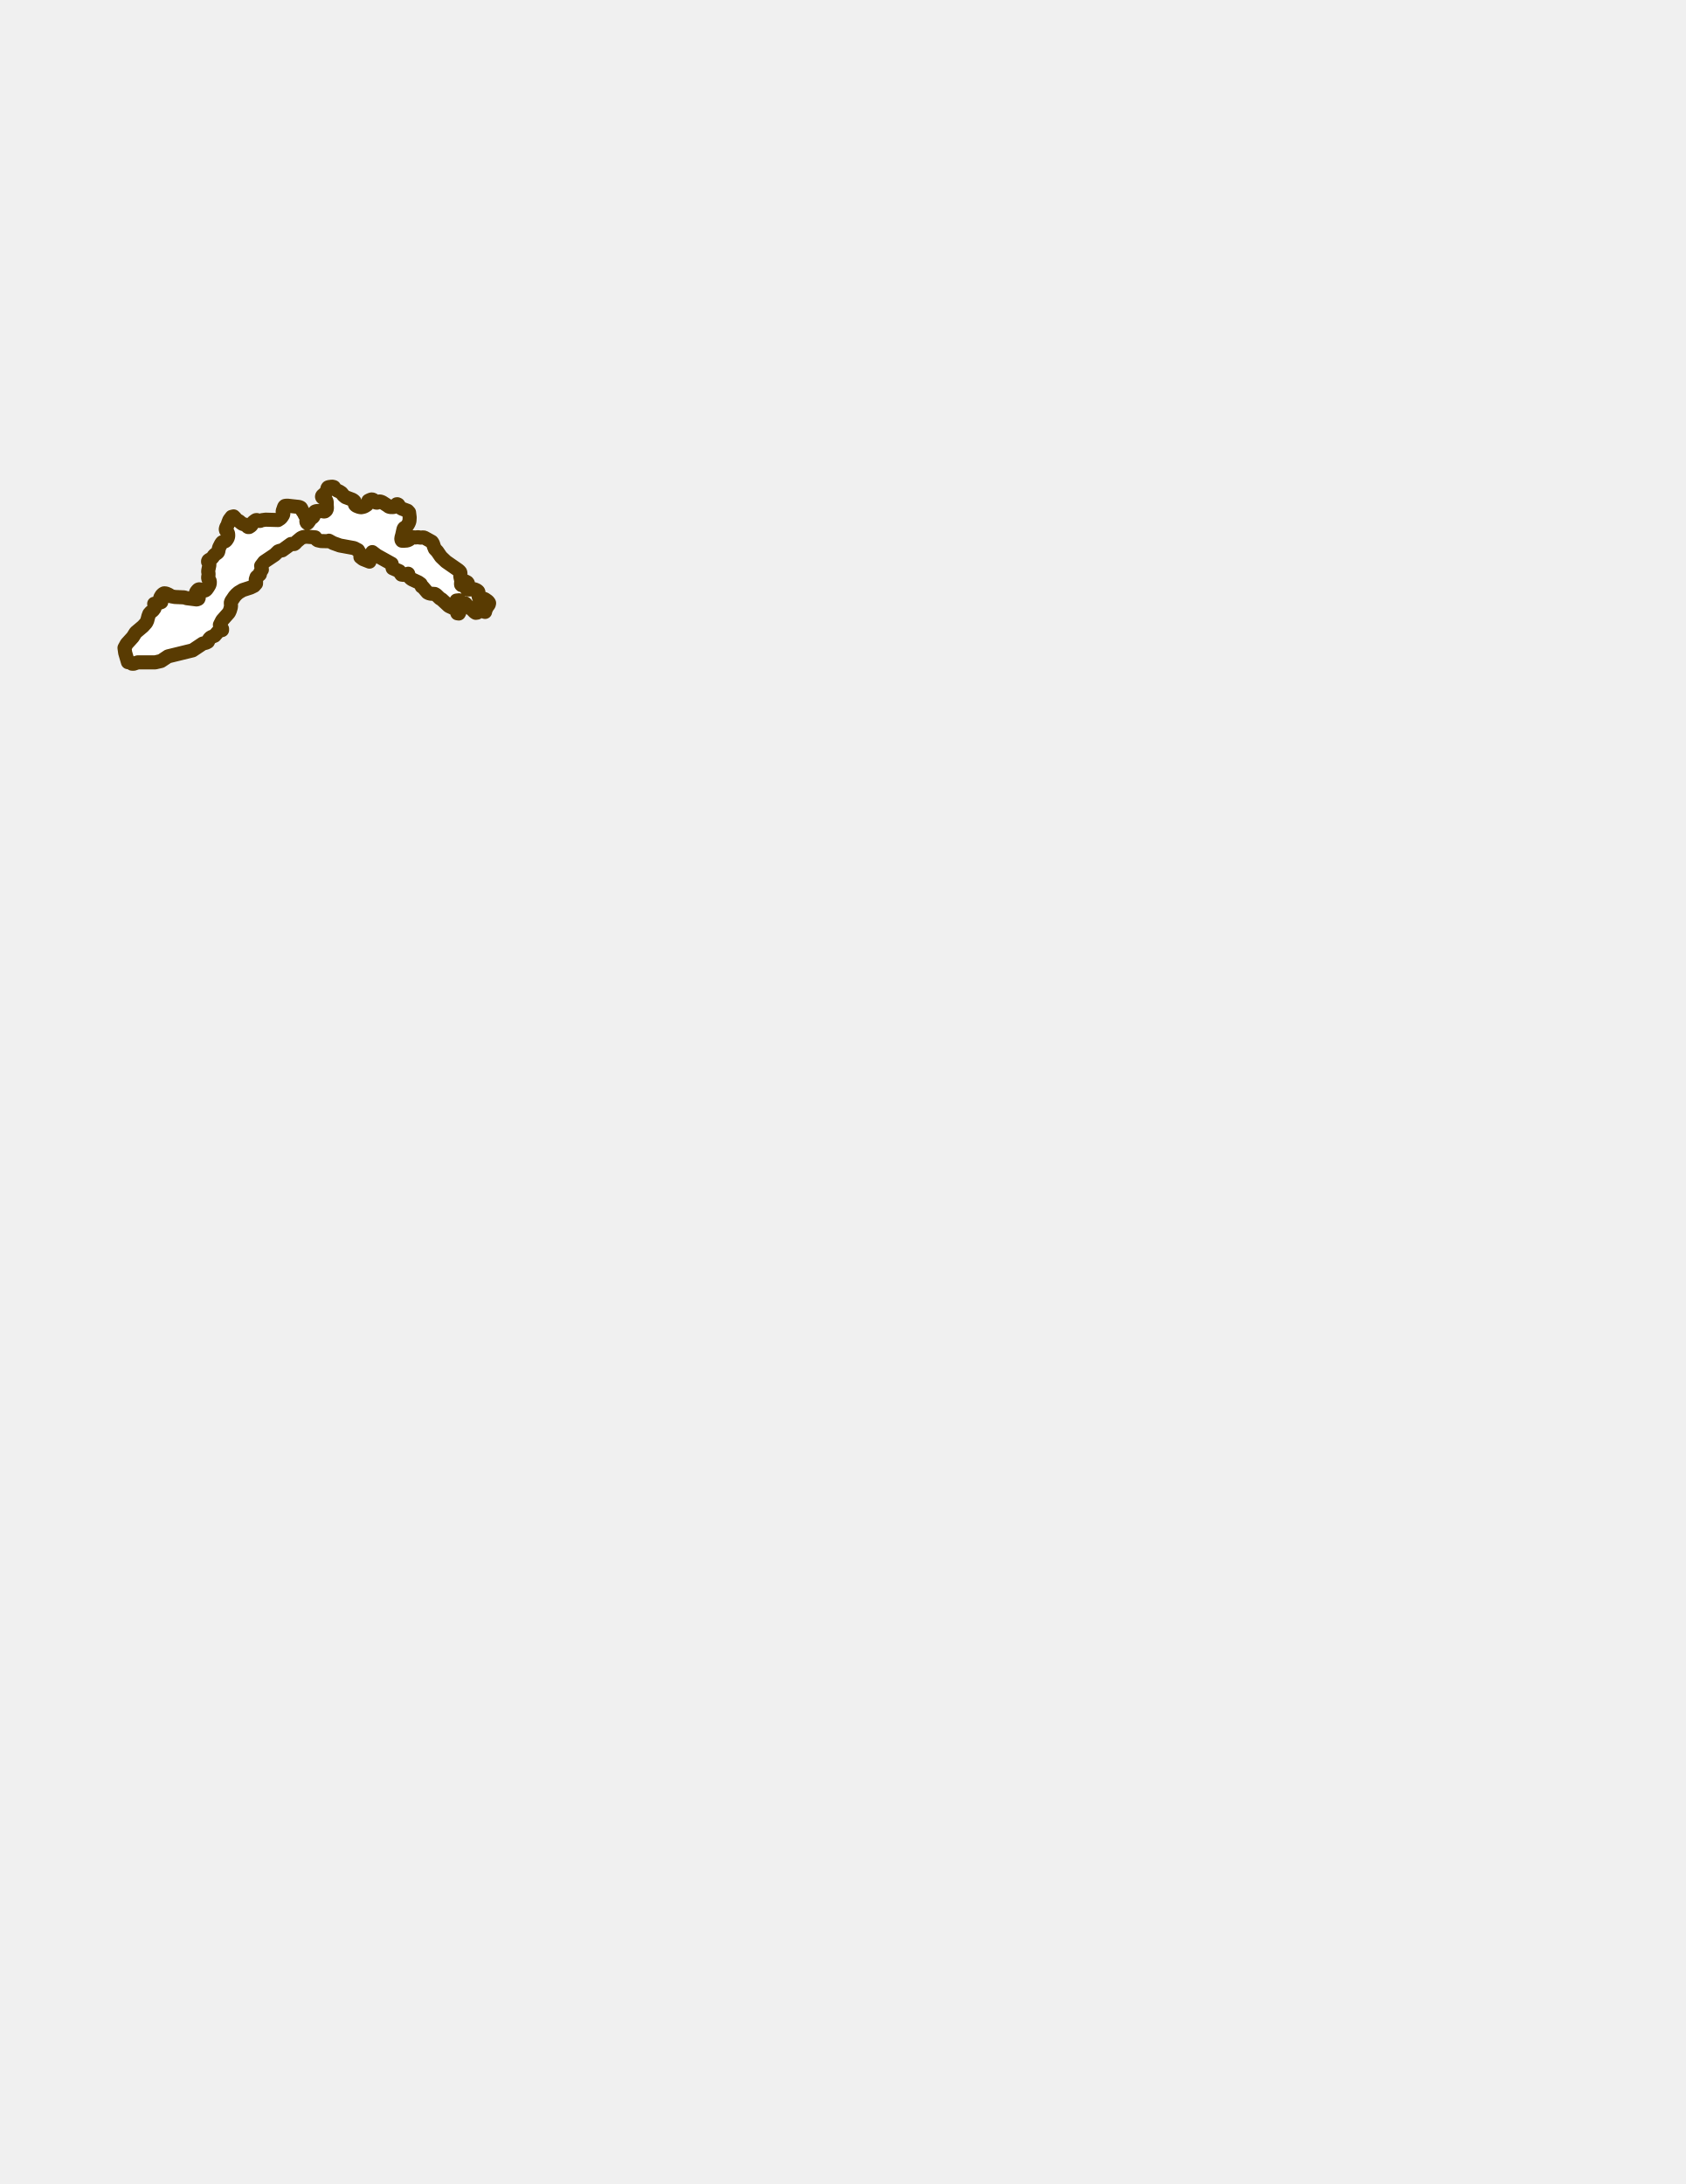
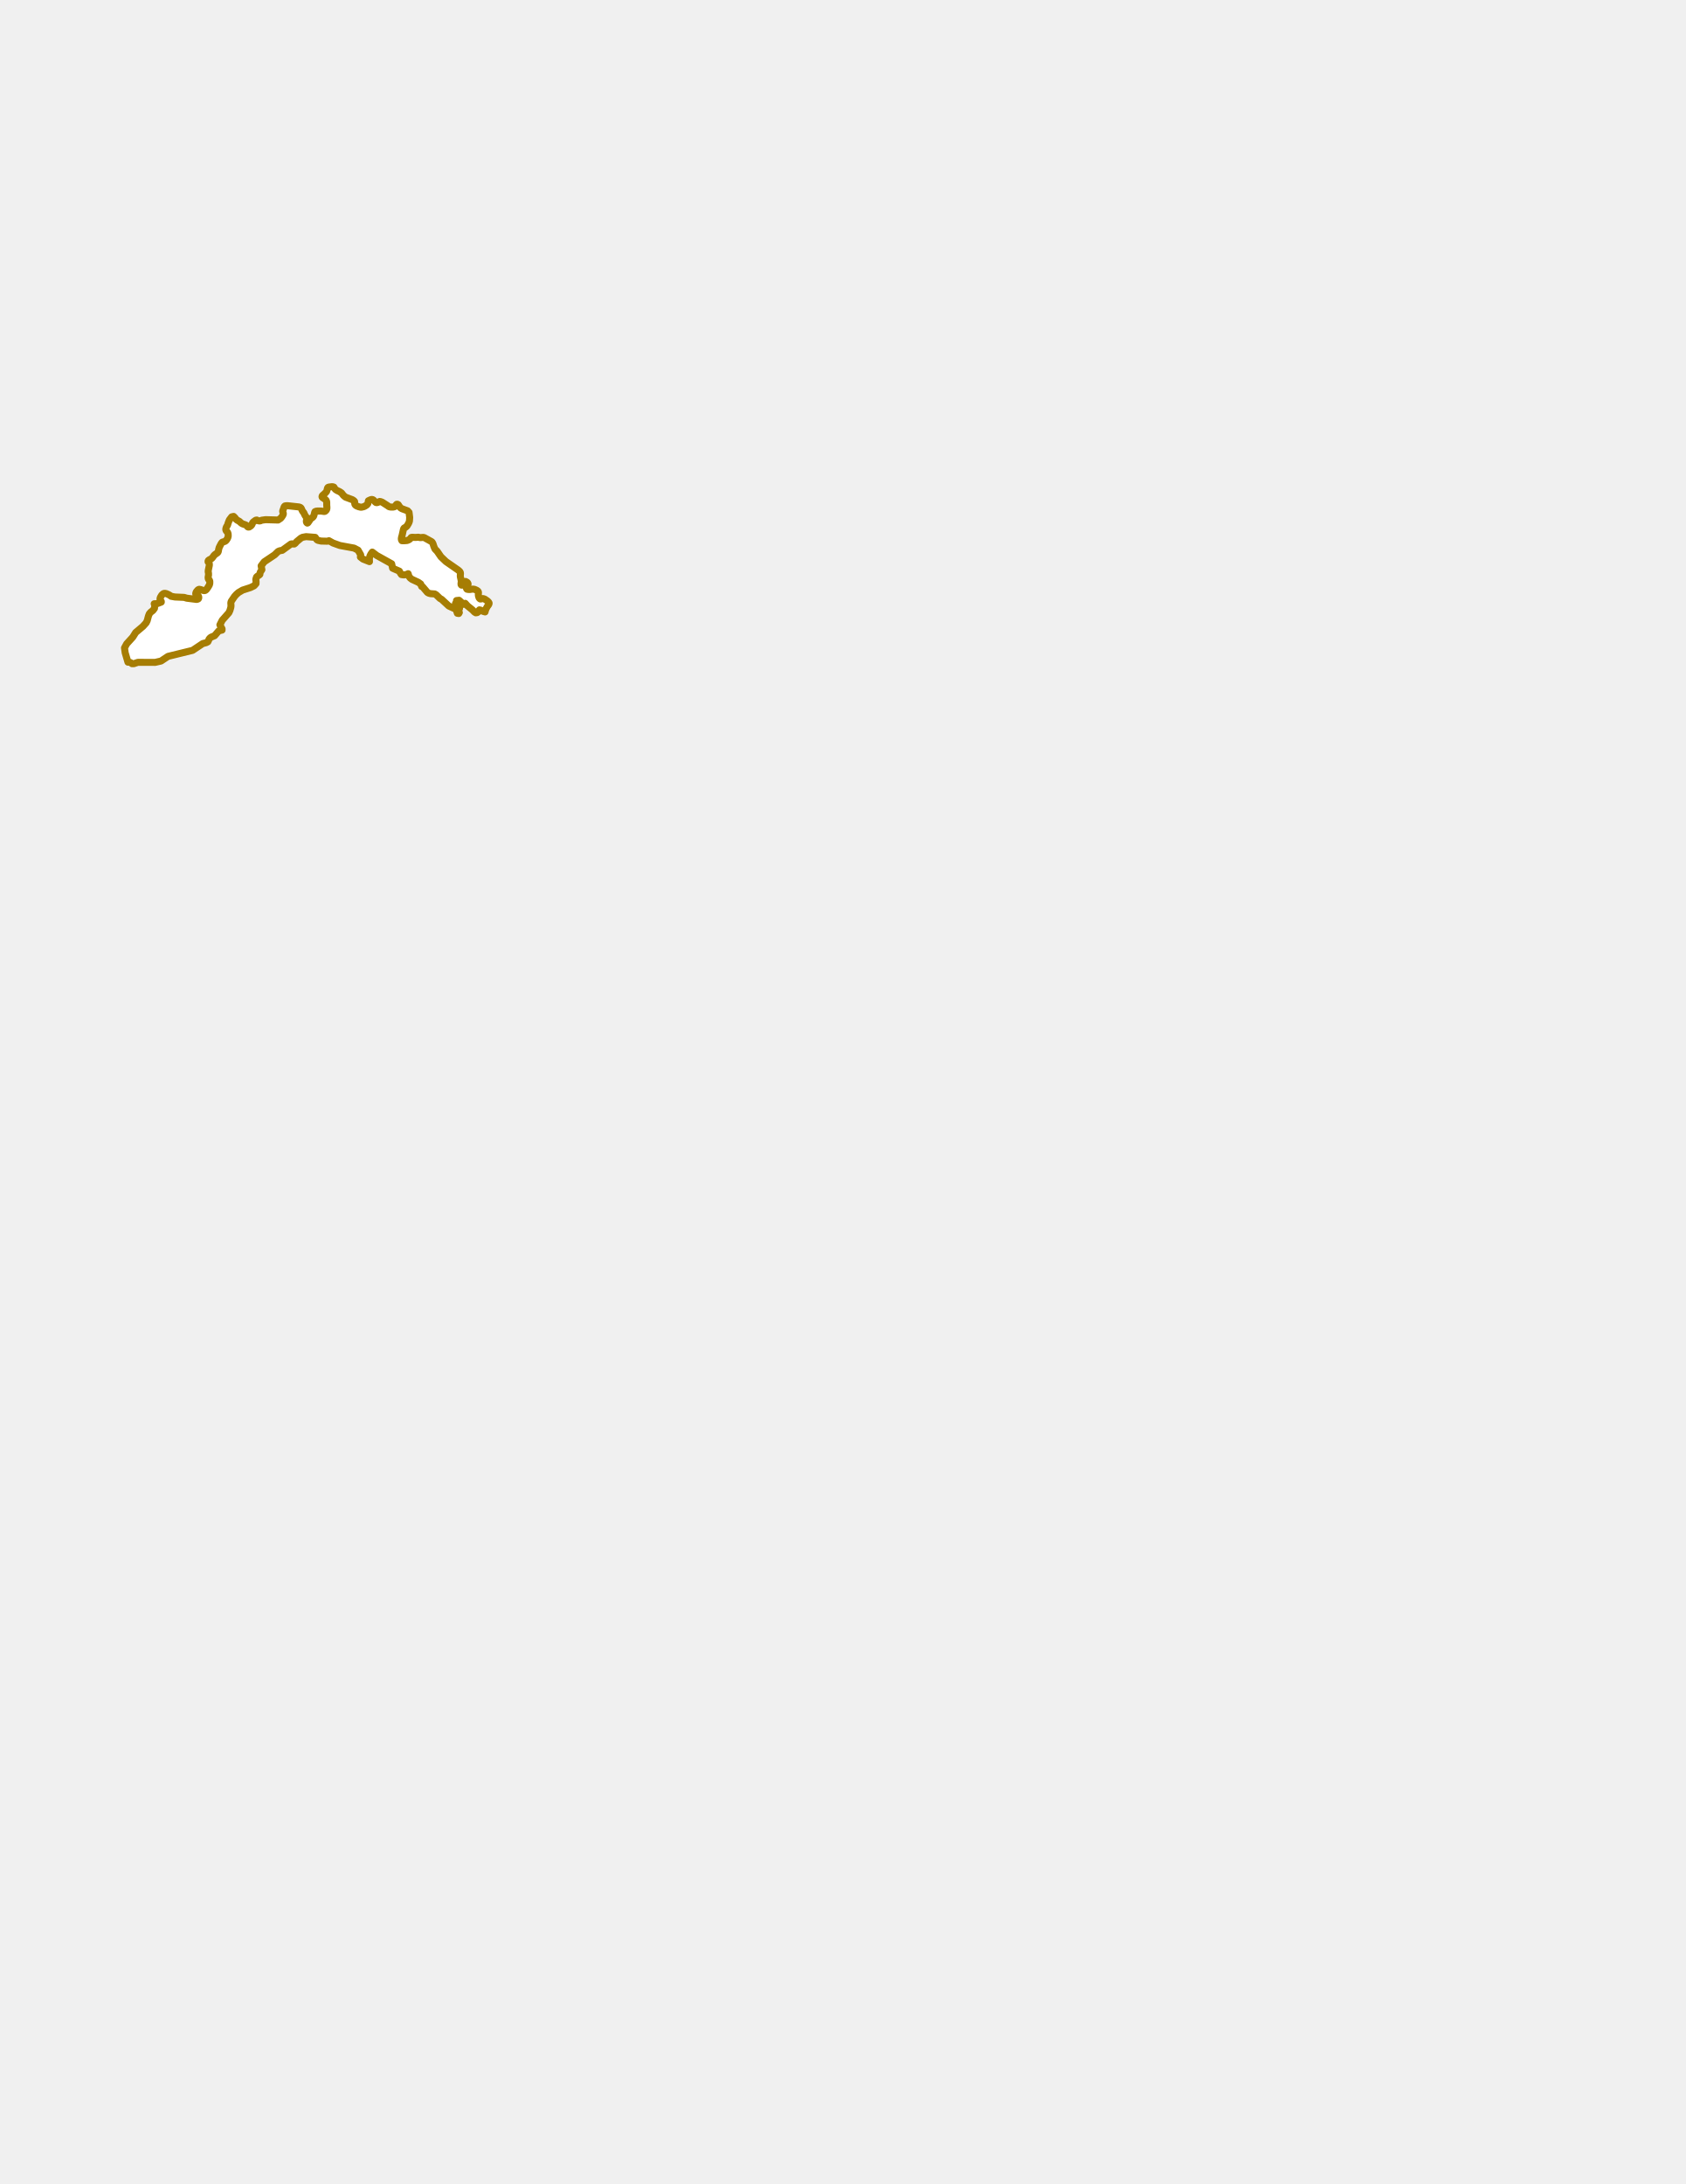
<svg xmlns="http://www.w3.org/2000/svg" version="1.1" id="svg2" width="359.309" height="465.449" viewBox="0 0 359.309 465.449">
  <defs id="defs6" />
  <g id="g8" transform="matrix(1.333333,0,0,-1.333333,-300.3667,586.0866)">
-     <path d="m 303.368,343.333 -0.175,0.17 -0.42,0.292 -0.221,0.081 -0.172,0.019 -0.183,-0.056 -0.154,-0.013 -0.105,0.074 -0.095,0.132 -0.091,0.293 -0.018,0.186 0.004,0.159 0.014,0.124 -0.004,0.124 -0.038,0.1 -0.102,0.108 -0.161,0.103 -0.319,0.137 -0.19,0.032 -0.161,10e-4 -0.413,-0.061 -0.221,0.007 -0.217,0.04 -0.049,0.046 -0.039,0.077 0.025,0.165 0.038,0.118 0.161,0.308 0.032,0.114 -0.039,0.138 -0.098,0.131 -0.26,0.143 -0.133,-0.002 -0.098,-0.057 -0.197,-0.39 -0.063,-0.08 -0.073,-0.062 -0.091,0.01 -0.063,0.074 -0.014,0.163 0.035,0.267 0.003,0.129 -0.014,0.119 -0.129,0.59 -0.007,0.129 0.003,0.132 0.014,0.135 0.004,0.132 -0.018,0.119 -0.032,0.105 -0.126,0.146 -0.196,0.169 -1.943,1.35 -0.803,0.766 -0.599,0.874 -0.365,0.379 -0.176,0.427 -0.13,0.408 -0.098,0.187 -0.098,0.127 -1.195,0.662 -0.172,0.037 -0.463,-0.039 -0.322,0.065 -0.456,-0.035 -0.533,0.03 -0.15,-0.037 -0.127,-0.176 -0.102,-0.092 -0.098,-0.071 -0.092,-0.049 -0.245,-0.096 -0.518,-0.038 -0.296,0.009 -0.056,0.088 -0.042,0.176 0.021,0.187 0.032,0.153 0.073,0.246 0.212,0.952 0.038,0.103 0.053,0.093 0.077,0.067 0.102,0.04 0.14,0.098 0.161,0.153 0.238,0.392 0.098,0.222 0.056,0.187 0.035,0.557 -0.101,0.809 -0.235,0.255 -0.888,0.329 -0.203,0.117 -0.147,0.149 -0.256,0.388 -0.14,0.067 -0.105,-0.008 -0.07,-0.068 -0.175,-0.261 -0.13,-0.069 -0.194,-0.049 -0.399,0.005 -0.196,0.037 -0.14,0.065 -0.074,0.07 -0.915,0.589 -0.26,0.105 -0.182,0.024 -0.229,-0.124 -0.189,-0.064 -0.126,0.011 -0.105,0.046 -0.186,0.215 -0.175,0.168 -0.147,0.06 -0.137,0.01 -0.228,-0.075 -0.267,-0.131 -0.087,-0.457 -0.168,-0.21 -0.284,-0.182 -0.214,-0.1 -0.348,-0.079 -0.133,-0.005 -0.315,0.076 -0.308,0.122 -0.116,0.064 -0.091,0.075 -0.067,0.078 -0.038,0.098 -0.018,0.123 -0.018,0.272 -0.137,0.152 -0.235,0.147 -1.087,0.408 -0.315,0.263 -0.322,0.407 -0.312,0.207 -0.383,0.178 -0.182,0.113 -0.13,0.099 -0.203,0.329 -0.14,0.055 -0.19,0.014 -0.488,-0.062 -0.126,-0.054 -0.056,-0.069 -0.031,-0.07 -0.102,-0.408 -0.035,-0.086 -0.031,-0.054 -0.249,-0.273 -0.387,-0.341 -0.049,-0.086 -0.017,-0.095 0.031,-0.09 0.07,-0.069 0.275,-0.166 0.234,-0.198 0.057,-0.084 0.045,-0.102 0.028,-0.115 0.011,-0.132 0.003,-0.424 0.021,-0.262 0.004,-0.132 -0.007,-0.131 -0.039,-0.142 -0.081,-0.138 -0.178,-0.152 -0.133,-0.031 -0.46,0.071 -0.568,0.011 -0.259,-0.031 -0.169,-0.068 -0.049,-0.095 -0.12,-0.472 -0.038,-0.109 -0.049,-0.095 -0.063,-0.083 -0.074,-0.072 -0.336,-0.247 -0.063,-0.078 -0.119,-0.21 -0.21,-0.299 -0.063,-0.059 -0.057,-0.013 -0.06,0.04 -0.053,0.078 -0.031,0.103 v 0.12 l 0.063,0.351 -0.014,0.118 -0.042,0.1 -0.175,0.246 -0.109,0.191 -0.13,0.295 -0.189,0.241 -0.105,0.193 -0.088,0.205 -0.049,0.093 -0.063,0.083 -0.126,0.069 -0.183,0.055 -1.781,0.195 -0.249,-0.005 -0.182,-0.033 -0.08,-0.069 -0.053,-0.087 -0.08,-0.218 -0.032,-0.111 -0.082,-0.211 -0.031,-0.109 -0.007,-0.106 0.035,-0.101 0.038,-0.092 0.028,-0.105 -0.007,-0.107 -0.038,-0.105 -0.049,-0.098 -0.172,-0.265 -0.168,-0.198 -0.406,-0.269 -1.986,0.058 -0.634,-0.089 -0.231,-0.106 -0.18,-0.005 -0.164,0.039 -0.196,0.099 -0.12,-0.006 -0.101,-0.041 -0.326,-0.246 -0.067,-0.069 -0.052,-0.066 -0.035,-0.053 -0.035,-0.095 -0.028,-0.097 -0.082,-0.133 -0.119,-0.132 -0.266,-0.172 -0.144,-0.01 -0.101,0.049 -0.06,0.086 -0.063,0.075 -0.074,0.069 -0.192,0.093 -0.422,0.143 -0.112,0.06 -0.172,0.129 -0.22,0.205 -0.361,0.201 -0.168,0.131 -0.156,0.225 -0.238,0.237 -0.308,-0.072 -0.343,-0.45 -0.06,-0.115 -0.154,-0.393 -0.103,-0.349 -0.182,-0.308 -0.074,-0.209 -0.028,-0.158 0.018,-0.122 0.042,-0.103 0.06,-0.083 0.14,-0.148 0.066,-0.127 0.05,-0.168 0.011,-0.342 -0.046,-0.199 -0.081,-0.193 -0.165,-0.252 -0.077,-0.083 -0.077,-0.068 -0.081,-0.049 -0.339,-0.103 -0.092,-0.039 -0.112,-0.132 -0.115,-0.189 -0.254,-0.503 -0.084,-0.301 -0.059,-0.332 -0.056,-0.132 -0.081,-0.092 -0.427,-0.303 -0.151,-0.161 -0.158,-0.228 -0.137,-0.165 -0.154,-0.127 -0.249,-0.116 -0.165,-0.12 -0.056,-0.116 v -0.113 l 0.06,-0.08 0.08,-0.066 0.053,-0.154 0.01,-0.224 -0.157,-0.764 -0.028,-0.212 0.007,-0.122 0.028,-0.115 0.017,-0.166 v -0.21 l -0.063,-0.354 0.014,-0.194 0.046,-0.126 0.084,-0.064 0.073,-0.109 0.049,-0.154 v -0.297 l -0.035,-0.167 -0.049,-0.141 -0.217,-0.361 -0.235,-0.334 -0.143,-0.12 -0.06,-0.034 -0.073,-0.024 -0.114,-0.005 -0.22,0.049 -0.312,0.12 -0.228,0.04 -0.136,-0.041 -0.109,-0.09 -0.21,-0.25 -0.079,-0.172 -0.028,-0.159 0.035,-0.102 0.065,-0.082 0.091,-0.054 0.178,-0.079 0.053,-0.054 0.046,-0.09 0.017,-0.172 -0.024,-0.101 -0.043,-0.073 -0.126,-0.065 -0.161,-0.035 -1.561,0.197 -0.427,0.13 -1.473,0.065 -0.611,0.112 -0.073,0.071 -0.312,0.191 -0.368,0.162 -0.21,0.044 -0.162,-0.003 -0.095,-0.045 -0.084,-0.057 -0.151,-0.139 -0.066,-0.078 -0.168,-0.284 -0.039,-0.091 -0.028,-0.105 -0.014,-0.11 0.014,-0.112 0.039,-0.107 0.059,-0.081 0.084,-0.058 0.011,-0.067 -0.004,-0.06 -0.648,-0.246 -0.483,-0.023 0.09,-0.192 -0.045,-0.543 -0.252,-0.337 -0.327,-0.251 -0.247,-0.278 -0.145,-0.382 -0.187,-0.702 -0.175,-0.361 -0.505,-0.561 -1.167,-0.985 -0.456,-0.729 -0.978,-1.079 -0.353,-0.648 0.11,-0.789 0.442,-1.498 0.239,-0.002 0.234,-0.097 0.178,-0.142 h 0.294 l 0.631,0.213 2.778,-0.003 0.94,0.219 1.113,0.74 3.929,0.964 1.621,1.083 0.548,0.142 0.272,0.144 0.119,0.248 0.055,0.157 0.138,0.174 0.173,0.145 0.589,0.245 0.665,0.778 0.526,0.122 v 0.192 l -0.345,0.645 0.371,0.733 1.067,1.208 0.169,0.375 0.14,0.479 0.027,0.245 -0.027,0.502 0.071,0.227 0.528,0.777 0.294,0.326 0.342,0.298 0.651,0.383 1.264,0.41 0.568,0.278 0.309,0.35 0.007,0.332 -0.046,0.344 0.121,0.377 0.122,0.114 0.342,0.231 0.068,0.075 0.026,0.224 0.066,0.177 0.232,0.351 -0.118,0.614 0.487,0.642 1.677,1.125 0.554,0.539 0.268,0.107 0.386,0.069 1.387,1.006 0.173,0.028 0.184,-0.027 0.173,-0.001 0.152,0.108 0.237,0.272 0.655,0.544 0.28,0.151 0.57,0.105 1.46,-0.115 0.243,-0.356 0.172,-0.116 0.521,-0.118 1.042,-0.026 0.206,0.083 0.661,-0.37 1.092,-0.395 2.278,-0.419 0.633,-0.335 0.419,-0.734 -0.044,-0.361 0.416,-0.323 1.031,-0.408 -0.02,0.489 0.088,0.396 0.166,0.334 0.217,0.304 0.724,-0.545 2.373,-1.321 0.154,-0.712 1.081,-0.472 0.155,-0.299 0.171,-0.244 0.386,-0.056 0.421,0.066 0.269,0.127 0.121,-0.407 0.21,-0.285 0.275,-0.207 1.023,-0.474 0.373,-0.268 0.156,-0.398 0.142,-0.038 0.789,-0.925 0.224,-0.115 0.276,-0.071 0.662,-0.047 0.228,-0.134 0.613,-0.59 0.252,-0.134 1.151,-1.067 1.085,-0.503 0.149,-0.247 0.132,-0.413 0.232,-0.036 0.086,0.161 -0.296,0.181 0.127,0.26 0.062,0.094 0.133,0.092 v 0.194 l -0.212,0.071 -0.171,0.128 -0.138,0.19 -0.11,0.253 0.099,0.067 0.105,0.094 0.105,0.054 -0.154,0.232 0.413,0.043 0.725,-0.651 0.252,0.161 0.369,-0.41 0.758,-0.612 0.357,-0.367 0.206,-0.125 0.224,0.033 0.182,0.13 0.077,0.176 0.1,0.134 0.226,-0.054 0.368,-0.187 0.308,-0.088 10e-4,0.006 0.007,0.04 0.039,0.151 0.059,0.172 0.07,0.168 0.161,0.298 0.2,0.267 0.053,0.094 0.042,0.102 0.01,0.118 -0.084,0.159" style="fill:#ffffff;fill-opacity:1;fill-rule:evenodd;stroke:none;stroke-width:0.1" id="path50" />
-     <path d="m 303.368,343.333 -0.175,0.17 -0.42,0.292 -0.221,0.081 -0.172,0.019 -0.183,-0.056 -0.154,-0.013 -0.105,0.074 -0.095,0.132 -0.091,0.293 -0.018,0.186 0.004,0.159 0.014,0.124 -0.004,0.124 -0.038,0.1 -0.102,0.108 -0.161,0.103 -0.319,0.137 -0.19,0.032 -0.161,10e-4 -0.413,-0.061 -0.221,0.007 -0.217,0.04 -0.049,0.046 -0.039,0.077 0.025,0.165 0.038,0.118 0.161,0.308 0.032,0.114 -0.039,0.138 -0.098,0.131 -0.26,0.143 -0.133,-0.002 -0.098,-0.057 -0.197,-0.39 -0.063,-0.08 -0.073,-0.062 -0.091,0.01 -0.063,0.074 -0.014,0.163 0.035,0.267 0.003,0.129 -0.014,0.119 -0.129,0.59 -0.007,0.129 0.003,0.132 0.014,0.135 0.004,0.132 -0.018,0.119 -0.032,0.105 -0.126,0.146 -0.196,0.169 -1.943,1.35 -0.803,0.766 -0.599,0.874 -0.365,0.379 -0.176,0.427 -0.13,0.408 -0.098,0.187 -0.098,0.127 -1.195,0.662 -0.172,0.037 -0.463,-0.039 -0.322,0.065 -0.456,-0.035 -0.533,0.03 -0.15,-0.037 -0.127,-0.176 -0.102,-0.092 -0.098,-0.071 -0.092,-0.049 -0.245,-0.096 -0.518,-0.038 -0.296,0.009 -0.056,0.088 -0.042,0.176 0.021,0.187 0.032,0.153 0.073,0.246 0.212,0.952 0.038,0.103 0.053,0.093 0.077,0.067 0.102,0.04 0.14,0.098 0.161,0.153 0.238,0.392 0.098,0.222 0.056,0.187 0.035,0.557 -0.101,0.809 -0.235,0.255 -0.888,0.329 -0.203,0.117 -0.147,0.149 -0.256,0.388 -0.14,0.067 -0.105,-0.008 -0.07,-0.068 -0.175,-0.261 -0.13,-0.069 -0.194,-0.049 -0.399,0.005 -0.196,0.037 -0.14,0.065 -0.074,0.07 -0.915,0.589 -0.26,0.105 -0.182,0.024 -0.229,-0.124 -0.189,-0.064 -0.126,0.011 -0.105,0.046 -0.186,0.215 -0.175,0.168 -0.147,0.06 -0.137,0.01 -0.228,-0.075 -0.267,-0.131 -0.087,-0.457 -0.168,-0.21 -0.284,-0.182 -0.214,-0.1 -0.348,-0.079 -0.133,-0.005 -0.315,0.076 -0.308,0.122 -0.116,0.064 -0.091,0.075 -0.067,0.078 -0.038,0.098 -0.018,0.123 -0.018,0.272 -0.137,0.152 -0.235,0.147 -1.087,0.408 -0.315,0.263 -0.322,0.407 -0.312,0.207 -0.383,0.178 -0.182,0.113 -0.13,0.099 -0.203,0.329 -0.14,0.055 -0.19,0.014 -0.488,-0.062 -0.126,-0.054 -0.056,-0.069 -0.031,-0.07 -0.102,-0.408 -0.035,-0.086 -0.031,-0.054 -0.249,-0.273 -0.387,-0.341 -0.049,-0.086 -0.017,-0.095 0.031,-0.09 0.07,-0.069 0.275,-0.166 0.234,-0.198 0.057,-0.084 0.045,-0.102 0.028,-0.115 0.011,-0.132 0.003,-0.424 0.021,-0.262 0.004,-0.132 -0.007,-0.131 -0.039,-0.142 -0.081,-0.138 -0.178,-0.152 -0.133,-0.031 -0.46,0.071 -0.568,0.011 -0.259,-0.031 -0.169,-0.068 -0.049,-0.095 -0.12,-0.472 -0.038,-0.109 -0.049,-0.095 -0.063,-0.083 -0.074,-0.072 -0.336,-0.247 -0.063,-0.078 -0.119,-0.21 -0.21,-0.299 -0.063,-0.059 -0.057,-0.013 -0.06,0.04 -0.053,0.078 -0.031,0.103 v 0.12 l 0.063,0.351 -0.014,0.118 -0.042,0.1 -0.175,0.246 -0.109,0.191 -0.13,0.295 -0.189,0.241 -0.105,0.193 -0.088,0.205 -0.049,0.093 -0.063,0.083 -0.126,0.069 -0.183,0.055 -1.781,0.195 -0.249,-0.005 -0.182,-0.033 -0.08,-0.069 -0.053,-0.087 -0.08,-0.218 -0.032,-0.111 -0.082,-0.211 -0.031,-0.109 -0.007,-0.106 0.035,-0.101 0.038,-0.092 0.028,-0.105 -0.007,-0.107 -0.038,-0.105 -0.049,-0.098 -0.172,-0.265 -0.168,-0.198 -0.406,-0.269 -1.986,0.058 -0.634,-0.089 -0.231,-0.106 -0.18,-0.005 -0.164,0.039 -0.196,0.099 -0.12,-0.006 -0.101,-0.041 -0.326,-0.246 -0.067,-0.069 -0.052,-0.066 -0.035,-0.053 -0.035,-0.095 -0.028,-0.097 -0.082,-0.133 -0.119,-0.132 -0.266,-0.172 -0.144,-0.01 -0.101,0.049 -0.06,0.086 -0.063,0.075 -0.074,0.069 -0.192,0.093 -0.422,0.143 -0.112,0.06 -0.172,0.129 -0.22,0.205 -0.361,0.201 -0.168,0.131 -0.156,0.225 -0.238,0.237 -0.308,-0.072 -0.343,-0.45 -0.06,-0.115 -0.154,-0.393 -0.103,-0.349 -0.182,-0.308 -0.074,-0.209 -0.028,-0.158 0.018,-0.122 0.042,-0.103 0.06,-0.083 0.14,-0.148 0.066,-0.127 0.05,-0.168 0.011,-0.342 -0.046,-0.199 -0.081,-0.193 -0.165,-0.252 -0.077,-0.083 -0.077,-0.068 -0.081,-0.049 -0.339,-0.103 -0.092,-0.039 -0.112,-0.132 -0.115,-0.189 -0.254,-0.503 -0.084,-0.301 -0.059,-0.332 -0.056,-0.132 -0.081,-0.092 -0.427,-0.303 -0.151,-0.161 -0.158,-0.228 -0.137,-0.165 -0.154,-0.127 -0.249,-0.116 -0.165,-0.12 -0.056,-0.116 v -0.113 l 0.06,-0.08 0.08,-0.066 0.053,-0.154 0.01,-0.224 -0.157,-0.764 -0.028,-0.212 0.007,-0.122 0.028,-0.115 0.017,-0.166 v -0.21 l -0.063,-0.354 0.014,-0.194 0.046,-0.126 0.084,-0.064 0.073,-0.109 0.049,-0.154 v -0.297 l -0.035,-0.167 -0.049,-0.141 -0.217,-0.361 -0.235,-0.334 -0.143,-0.12 -0.06,-0.034 -0.073,-0.024 -0.114,-0.005 -0.22,0.049 -0.312,0.12 -0.228,0.04 -0.136,-0.041 -0.109,-0.09 -0.21,-0.25 -0.079,-0.172 -0.028,-0.159 0.035,-0.102 0.065,-0.082 0.091,-0.054 0.178,-0.079 0.053,-0.054 0.046,-0.09 0.017,-0.172 -0.024,-0.101 -0.043,-0.073 -0.126,-0.065 -0.161,-0.035 -1.561,0.197 -0.427,0.13 -1.473,0.065 -0.611,0.112 -0.073,0.071 -0.312,0.191 -0.368,0.162 -0.21,0.044 -0.162,-0.003 -0.095,-0.045 -0.084,-0.057 -0.151,-0.139 -0.066,-0.078 -0.168,-0.284 -0.039,-0.091 -0.028,-0.105 -0.014,-0.11 0.014,-0.112 0.039,-0.107 0.059,-0.081 0.084,-0.058 0.011,-0.067 -0.004,-0.06 -0.648,-0.246 -0.483,-0.023 0.09,-0.192 -0.045,-0.543 -0.252,-0.337 -0.327,-0.251 -0.247,-0.278 -0.145,-0.382 -0.187,-0.702 -0.175,-0.361 -0.505,-0.561 -1.167,-0.985 -0.456,-0.729 -0.978,-1.079 -0.353,-0.648 0.11,-0.789 0.442,-1.498 0.239,-0.002 0.234,-0.097 0.178,-0.142 h 0.294 l 0.631,0.213 2.778,-0.003 0.94,0.219 1.113,0.74 3.929,0.964 1.621,1.083 0.548,0.142 0.272,0.144 0.119,0.248 0.055,0.157 0.138,0.174 0.173,0.145 0.589,0.245 0.665,0.778 0.526,0.122 v 0.192 l -0.345,0.645 0.371,0.733 1.067,1.208 0.169,0.375 0.14,0.479 0.027,0.245 -0.027,0.502 0.071,0.227 0.528,0.777 0.294,0.326 0.342,0.298 0.651,0.383 1.264,0.41 0.568,0.278 0.309,0.35 0.007,0.332 -0.046,0.344 0.121,0.377 0.122,0.114 0.342,0.231 0.068,0.075 0.026,0.224 0.066,0.177 0.232,0.351 -0.118,0.614 0.487,0.642 1.677,1.125 0.554,0.539 0.268,0.107 0.386,0.069 1.387,1.006 0.173,0.028 0.184,-0.027 0.173,-0.001 0.152,0.108 0.237,0.272 0.655,0.544 0.28,0.151 0.57,0.105 1.46,-0.115 0.243,-0.356 0.172,-0.116 0.521,-0.118 1.042,-0.026 0.206,0.083 0.661,-0.37 1.092,-0.395 2.278,-0.419 0.633,-0.335 0.419,-0.734 -0.044,-0.361 0.416,-0.323 1.031,-0.408 -0.02,0.489 0.088,0.396 0.166,0.334 0.217,0.304 0.724,-0.545 2.373,-1.321 0.154,-0.712 1.081,-0.472 0.155,-0.299 0.171,-0.244 0.386,-0.056 0.421,0.066 0.269,0.127 0.121,-0.407 0.21,-0.285 0.275,-0.207 1.023,-0.474 0.373,-0.268 0.156,-0.398 0.142,-0.038 0.789,-0.925 0.224,-0.115 0.276,-0.071 0.662,-0.047 0.228,-0.134 0.613,-0.59 0.252,-0.134 1.151,-1.067 1.085,-0.503 0.149,-0.247 0.132,-0.413 0.232,-0.036 0.086,0.161 -0.296,0.181 0.127,0.26 0.062,0.094 0.133,0.092 v 0.194 l -0.212,0.071 -0.171,0.128 -0.138,0.19 -0.11,0.253 0.099,0.067 0.105,0.094 0.105,0.054 -0.154,0.232 0.413,0.043 0.725,-0.651 0.252,0.161 0.369,-0.41 0.758,-0.612 0.357,-0.367 0.206,-0.125 0.224,0.033 0.182,0.13 0.077,0.176 0.1,0.134 0.226,-0.054 0.368,-0.187 0.308,-0.088 10e-4,0.006 0.007,0.04 0.039,0.151 0.059,0.172 0.07,0.168 0.161,0.298 0.2,0.267 0.053,0.094 0.042,0.102 0.01,0.118 z" style="fill:none;stroke:#593b02;stroke-width:2.25;stroke-linecap:round;stroke-linejoin:round;stroke-miterlimit:4;stroke-dasharray:none;stroke-opacity:1" id="path52" />
+     <path d="m 303.368,343.333 -0.175,0.17 -0.42,0.292 -0.221,0.081 -0.172,0.019 -0.183,-0.056 -0.154,-0.013 -0.105,0.074 -0.095,0.132 -0.091,0.293 -0.018,0.186 0.004,0.159 0.014,0.124 -0.004,0.124 -0.038,0.1 -0.102,0.108 -0.161,0.103 -0.319,0.137 -0.19,0.032 -0.161,10e-4 -0.413,-0.061 -0.221,0.007 -0.217,0.04 -0.049,0.046 -0.039,0.077 0.025,0.165 0.038,0.118 0.161,0.308 0.032,0.114 -0.039,0.138 -0.098,0.131 -0.26,0.143 -0.133,-0.002 -0.098,-0.057 -0.197,-0.39 -0.063,-0.08 -0.073,-0.062 -0.091,0.01 -0.063,0.074 -0.014,0.163 0.035,0.267 0.003,0.129 -0.014,0.119 -0.129,0.59 -0.007,0.129 0.003,0.132 0.014,0.135 0.004,0.132 -0.018,0.119 -0.032,0.105 -0.126,0.146 -0.196,0.169 -1.943,1.35 -0.803,0.766 -0.599,0.874 -0.365,0.379 -0.176,0.427 -0.13,0.408 -0.098,0.187 -0.098,0.127 -1.195,0.662 -0.172,0.037 -0.463,-0.039 -0.322,0.065 -0.456,-0.035 -0.533,0.03 -0.15,-0.037 -0.127,-0.176 -0.102,-0.092 -0.098,-0.071 -0.092,-0.049 -0.245,-0.096 -0.518,-0.038 -0.296,0.009 -0.056,0.088 -0.042,0.176 0.021,0.187 0.032,0.153 0.073,0.246 0.212,0.952 0.038,0.103 0.053,0.093 0.077,0.067 0.102,0.04 0.14,0.098 0.161,0.153 0.238,0.392 0.098,0.222 0.056,0.187 0.035,0.557 -0.101,0.809 -0.235,0.255 -0.888,0.329 -0.203,0.117 -0.147,0.149 -0.256,0.388 -0.14,0.067 -0.105,-0.008 -0.07,-0.068 -0.175,-0.261 -0.13,-0.069 -0.194,-0.049 -0.399,0.005 -0.196,0.037 -0.14,0.065 -0.074,0.07 -0.915,0.589 -0.26,0.105 -0.182,0.024 -0.229,-0.124 -0.189,-0.064 -0.126,0.011 -0.105,0.046 -0.186,0.215 -0.175,0.168 -0.147,0.06 -0.137,0.01 -0.228,-0.075 -0.267,-0.131 -0.087,-0.457 -0.168,-0.21 -0.284,-0.182 -0.214,-0.1 -0.348,-0.079 -0.133,-0.005 -0.315,0.076 -0.308,0.122 -0.116,0.064 -0.091,0.075 -0.067,0.078 -0.038,0.098 -0.018,0.123 -0.018,0.272 -0.137,0.152 -0.235,0.147 -1.087,0.408 -0.315,0.263 -0.322,0.407 -0.312,0.207 -0.383,0.178 -0.182,0.113 -0.13,0.099 -0.203,0.329 -0.14,0.055 -0.19,0.014 -0.488,-0.062 -0.126,-0.054 -0.056,-0.069 -0.031,-0.07 -0.102,-0.408 -0.035,-0.086 -0.031,-0.054 -0.249,-0.273 -0.387,-0.341 -0.049,-0.086 -0.017,-0.095 0.031,-0.09 0.07,-0.069 0.275,-0.166 0.234,-0.198 0.057,-0.084 0.045,-0.102 0.028,-0.115 0.011,-0.132 0.003,-0.424 0.021,-0.262 0.004,-0.132 -0.007,-0.131 -0.039,-0.142 -0.081,-0.138 -0.178,-0.152 -0.133,-0.031 -0.46,0.071 -0.568,0.011 -0.259,-0.031 -0.169,-0.068 -0.049,-0.095 -0.12,-0.472 -0.038,-0.109 -0.049,-0.095 -0.063,-0.083 -0.074,-0.072 -0.336,-0.247 -0.063,-0.078 -0.119,-0.21 -0.21,-0.299 -0.063,-0.059 -0.057,-0.013 -0.06,0.04 -0.053,0.078 -0.031,0.103 v 0.12 l 0.063,0.351 -0.014,0.118 -0.042,0.1 -0.175,0.246 -0.109,0.191 -0.13,0.295 -0.189,0.241 -0.105,0.193 -0.088,0.205 -0.049,0.093 -0.063,0.083 -0.126,0.069 -0.183,0.055 -1.781,0.195 -0.249,-0.005 -0.182,-0.033 -0.08,-0.069 -0.053,-0.087 -0.08,-0.218 -0.032,-0.111 -0.082,-0.211 -0.031,-0.109 -0.007,-0.106 0.035,-0.101 0.038,-0.092 0.028,-0.105 -0.007,-0.107 -0.038,-0.105 -0.049,-0.098 -0.172,-0.265 -0.168,-0.198 -0.406,-0.269 -1.986,0.058 -0.634,-0.089 -0.231,-0.106 -0.18,-0.005 -0.164,0.039 -0.196,0.099 -0.12,-0.006 -0.101,-0.041 -0.326,-0.246 -0.067,-0.069 -0.052,-0.066 -0.035,-0.053 -0.035,-0.095 -0.028,-0.097 -0.082,-0.133 -0.119,-0.132 -0.266,-0.172 -0.144,-0.01 -0.101,0.049 -0.06,0.086 -0.063,0.075 -0.074,0.069 -0.192,0.093 -0.422,0.143 -0.112,0.06 -0.172,0.129 -0.22,0.205 -0.361,0.201 -0.168,0.131 -0.156,0.225 -0.238,0.237 -0.308,-0.072 -0.343,-0.45 -0.06,-0.115 -0.154,-0.393 -0.103,-0.349 -0.182,-0.308 -0.074,-0.209 -0.028,-0.158 0.018,-0.122 0.042,-0.103 0.06,-0.083 0.14,-0.148 0.066,-0.127 0.05,-0.168 0.011,-0.342 -0.046,-0.199 -0.081,-0.193 -0.165,-0.252 -0.077,-0.083 -0.077,-0.068 -0.081,-0.049 -0.339,-0.103 -0.092,-0.039 -0.112,-0.132 -0.115,-0.189 -0.254,-0.503 -0.084,-0.301 -0.059,-0.332 -0.056,-0.132 -0.081,-0.092 -0.427,-0.303 -0.151,-0.161 -0.158,-0.228 -0.137,-0.165 -0.154,-0.127 -0.249,-0.116 -0.165,-0.12 -0.056,-0.116 v -0.113 l 0.06,-0.08 0.08,-0.066 0.053,-0.154 0.01,-0.224 -0.157,-0.764 -0.028,-0.212 0.007,-0.122 0.028,-0.115 0.017,-0.166 v -0.21 l -0.063,-0.354 0.014,-0.194 0.046,-0.126 0.084,-0.064 0.073,-0.109 0.049,-0.154 v -0.297 l -0.035,-0.167 -0.049,-0.141 -0.217,-0.361 -0.235,-0.334 -0.143,-0.12 -0.06,-0.034 -0.073,-0.024 -0.114,-0.005 -0.22,0.049 -0.312,0.12 -0.228,0.04 -0.136,-0.041 -0.109,-0.09 -0.21,-0.25 -0.079,-0.172 -0.028,-0.159 0.035,-0.102 0.065,-0.082 0.091,-0.054 0.178,-0.079 0.053,-0.054 0.046,-0.09 0.017,-0.172 -0.024,-0.101 -0.043,-0.073 -0.126,-0.065 -0.161,-0.035 -1.561,0.197 -0.427,0.13 -1.473,0.065 -0.611,0.112 -0.073,0.071 -0.312,0.191 -0.368,0.162 -0.21,0.044 -0.162,-0.003 -0.095,-0.045 -0.084,-0.057 -0.151,-0.139 -0.066,-0.078 -0.168,-0.284 -0.039,-0.091 -0.028,-0.105 -0.014,-0.11 0.014,-0.112 0.039,-0.107 0.059,-0.081 0.084,-0.058 0.011,-0.067 -0.004,-0.06 -0.648,-0.246 -0.483,-0.023 0.09,-0.192 -0.045,-0.543 -0.252,-0.337 -0.327,-0.251 -0.247,-0.278 -0.145,-0.382 -0.187,-0.702 -0.175,-0.361 -0.505,-0.561 -1.167,-0.985 -0.456,-0.729 -0.978,-1.079 -0.353,-0.648 0.11,-0.789 0.442,-1.498 0.239,-0.002 0.234,-0.097 0.178,-0.142 h 0.294 l 0.631,0.213 2.778,-0.003 0.94,0.219 1.113,0.74 3.929,0.964 1.621,1.083 0.548,0.142 0.272,0.144 0.119,0.248 0.055,0.157 0.138,0.174 0.173,0.145 0.589,0.245 0.665,0.778 0.526,0.122 v 0.192 l -0.345,0.645 0.371,0.733 1.067,1.208 0.169,0.375 0.14,0.479 0.027,0.245 -0.027,0.502 0.071,0.227 0.528,0.777 0.294,0.326 0.342,0.298 0.651,0.383 1.264,0.41 0.568,0.278 0.309,0.35 0.007,0.332 -0.046,0.344 0.121,0.377 0.122,0.114 0.342,0.231 0.068,0.075 0.026,0.224 0.066,0.177 0.232,0.351 -0.118,0.614 0.487,0.642 1.677,1.125 0.554,0.539 0.268,0.107 0.386,0.069 1.387,1.006 0.173,0.028 0.184,-0.027 0.173,-0.001 0.152,0.108 0.237,0.272 0.655,0.544 0.28,0.151 0.57,0.105 1.46,-0.115 0.243,-0.356 0.172,-0.116 0.521,-0.118 1.042,-0.026 0.206,0.083 0.661,-0.37 1.092,-0.395 2.278,-0.419 0.633,-0.335 0.419,-0.734 -0.044,-0.361 0.416,-0.323 1.031,-0.408 -0.02,0.489 0.088,0.396 0.166,0.334 0.217,0.304 0.724,-0.545 2.373,-1.321 0.154,-0.712 1.081,-0.472 0.155,-0.299 0.171,-0.244 0.386,-0.056 0.421,0.066 0.269,0.127 0.121,-0.407 0.21,-0.285 0.275,-0.207 1.023,-0.474 0.373,-0.268 0.156,-0.398 0.142,-0.038 0.789,-0.925 0.224,-0.115 0.276,-0.071 0.662,-0.047 0.228,-0.134 0.613,-0.59 0.252,-0.134 1.151,-1.067 1.085,-0.503 0.149,-0.247 0.132,-0.413 0.232,-0.036 0.086,0.161 -0.296,0.181 0.127,0.26 0.062,0.094 0.133,0.092 v 0.194 l -0.212,0.071 -0.171,0.128 -0.138,0.19 -0.11,0.253 0.099,0.067 0.105,0.094 0.105,0.054 -0.154,0.232 0.413,0.043 0.725,-0.651 0.252,0.161 0.369,-0.41 0.758,-0.612 0.357,-0.367 0.206,-0.125 0.224,0.033 0.182,0.13 0.077,0.176 0.1,0.134 0.226,-0.054 0.368,-0.187 0.308,-0.088 10e-4,0.006 0.007,0.04 0.039,0.151 0.059,0.172 0.07,0.168 0.161,0.298 0.2,0.267 0.053,0.094 0.042,0.102 0.01,0.118 z" style="fill:#ffffff;stroke:#a67d03;stroke-width:1.125;stroke-linecap:round;stroke-linejoin:round;stroke-miterlimit:4;stroke-dasharray:none;stroke-opacity:1;fill-opacity:1" id="path52" />
  </g>
</svg>
